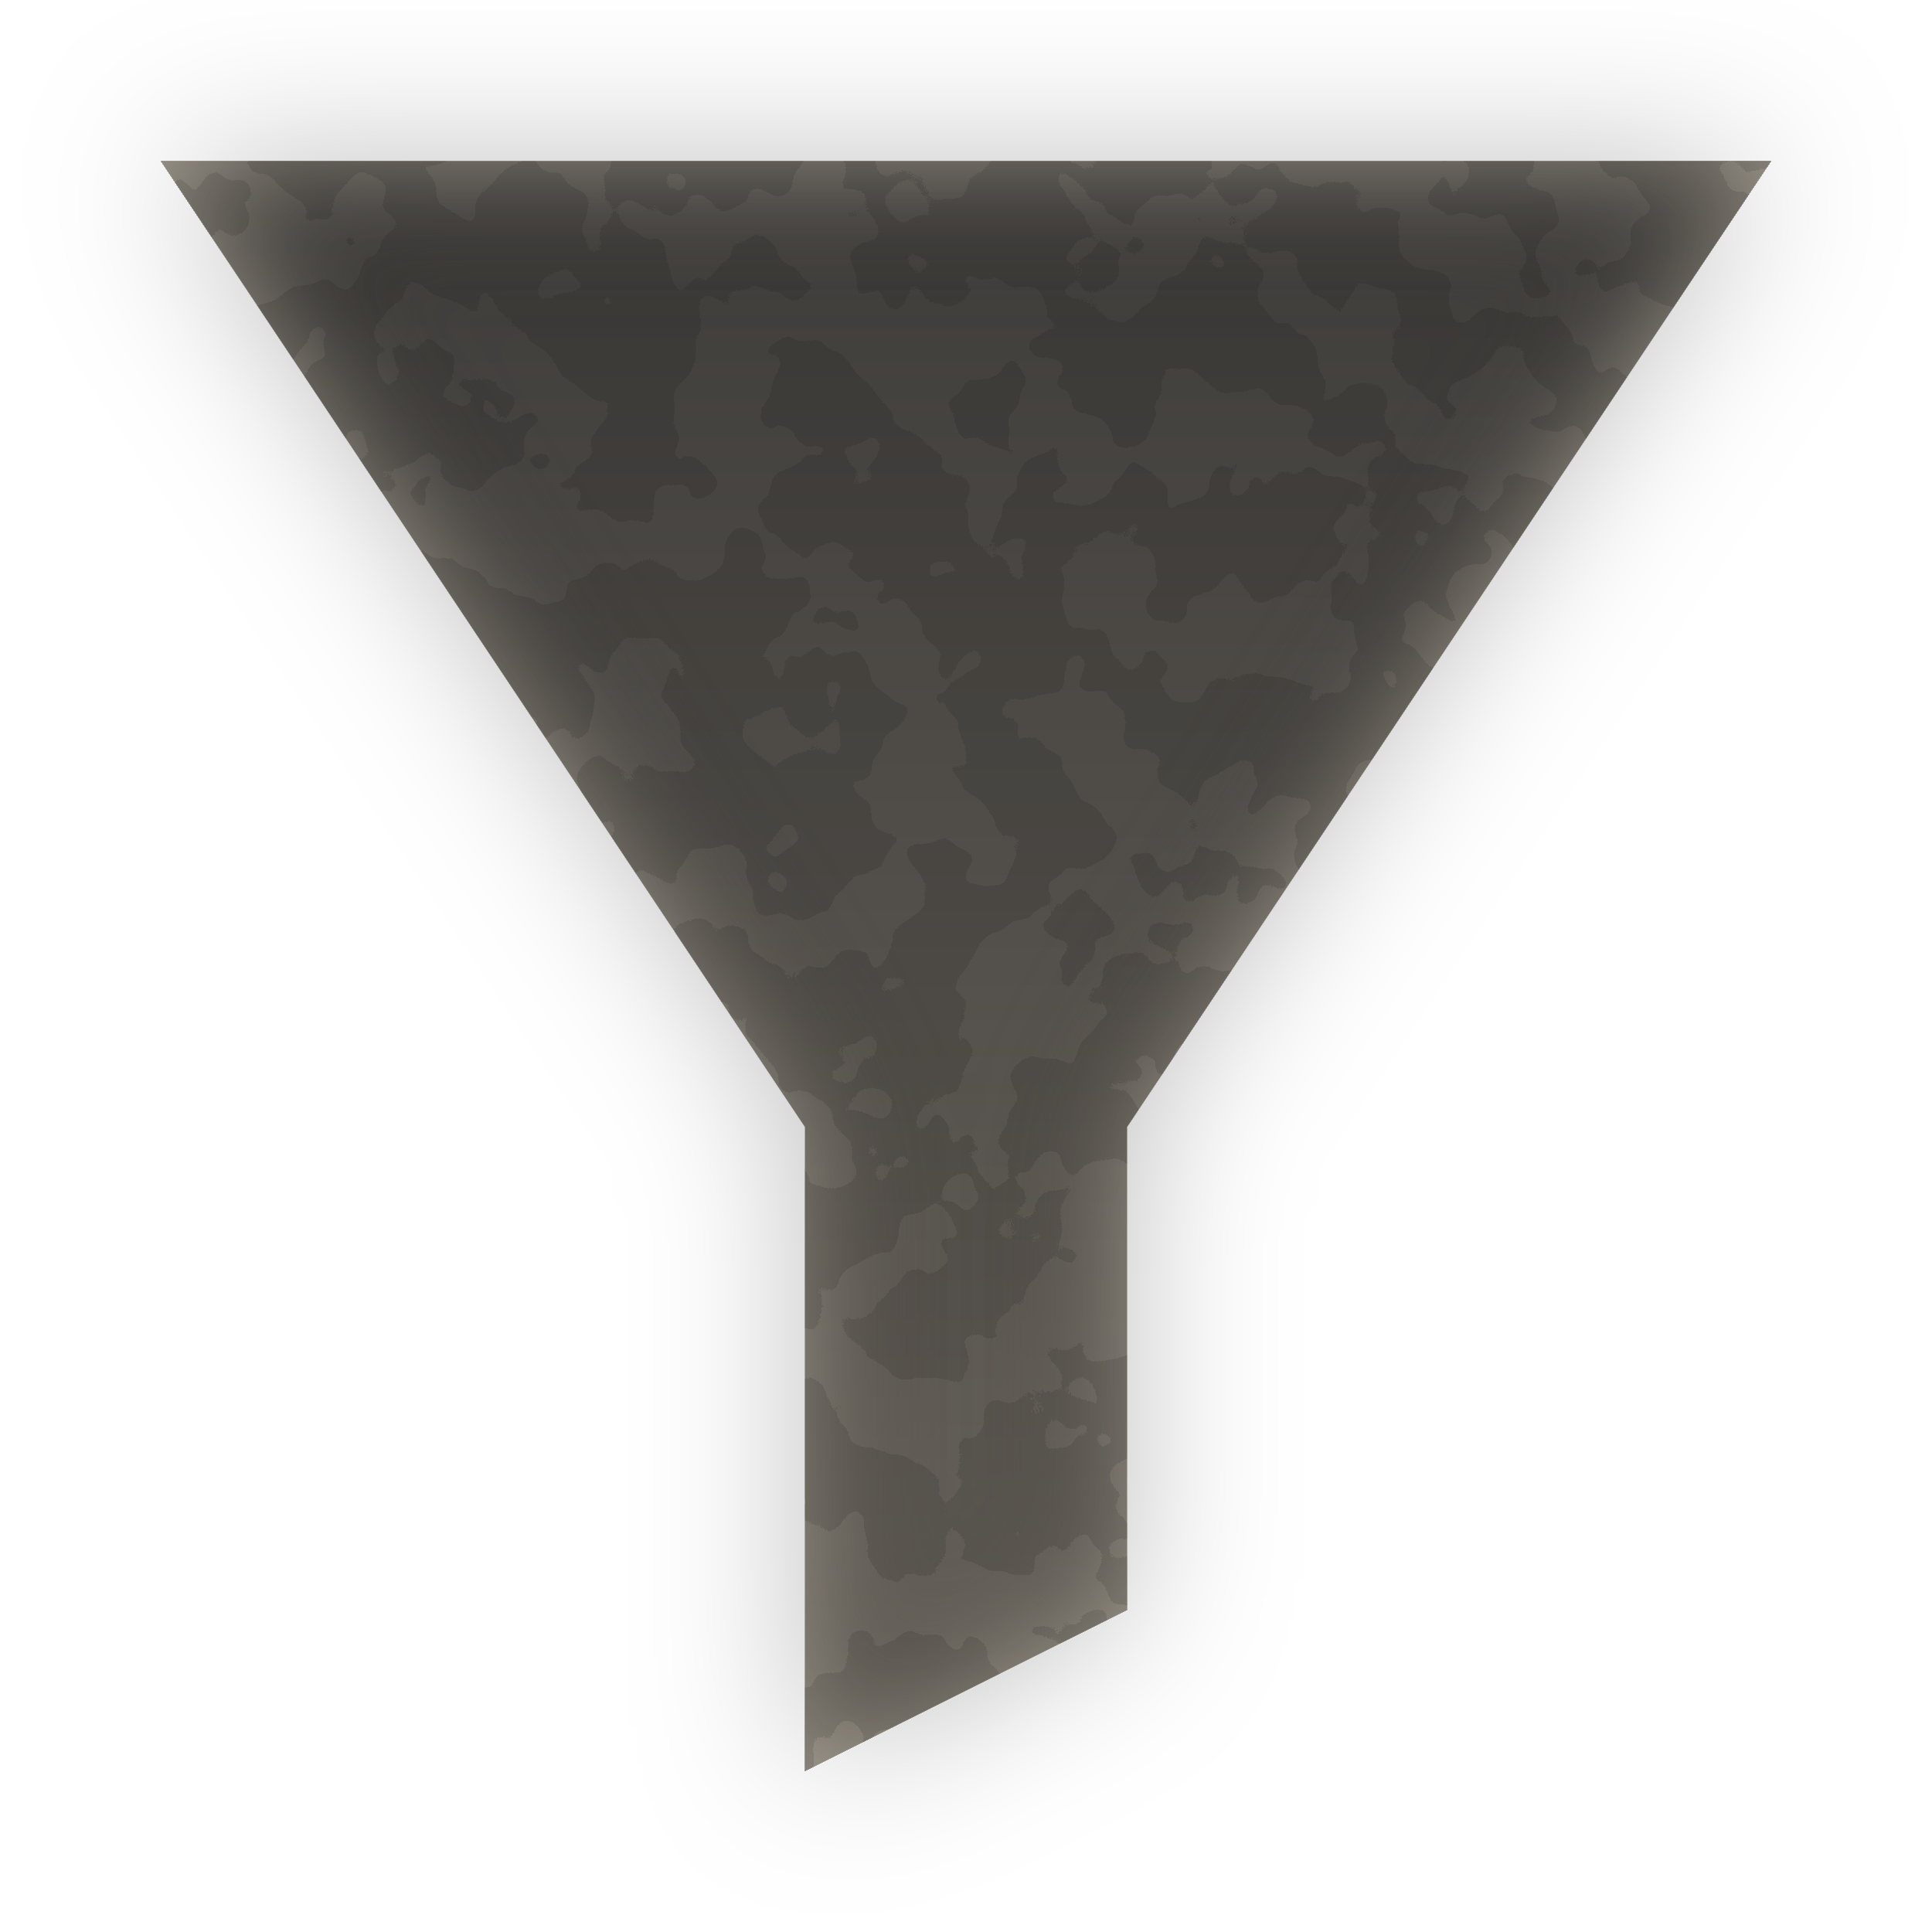
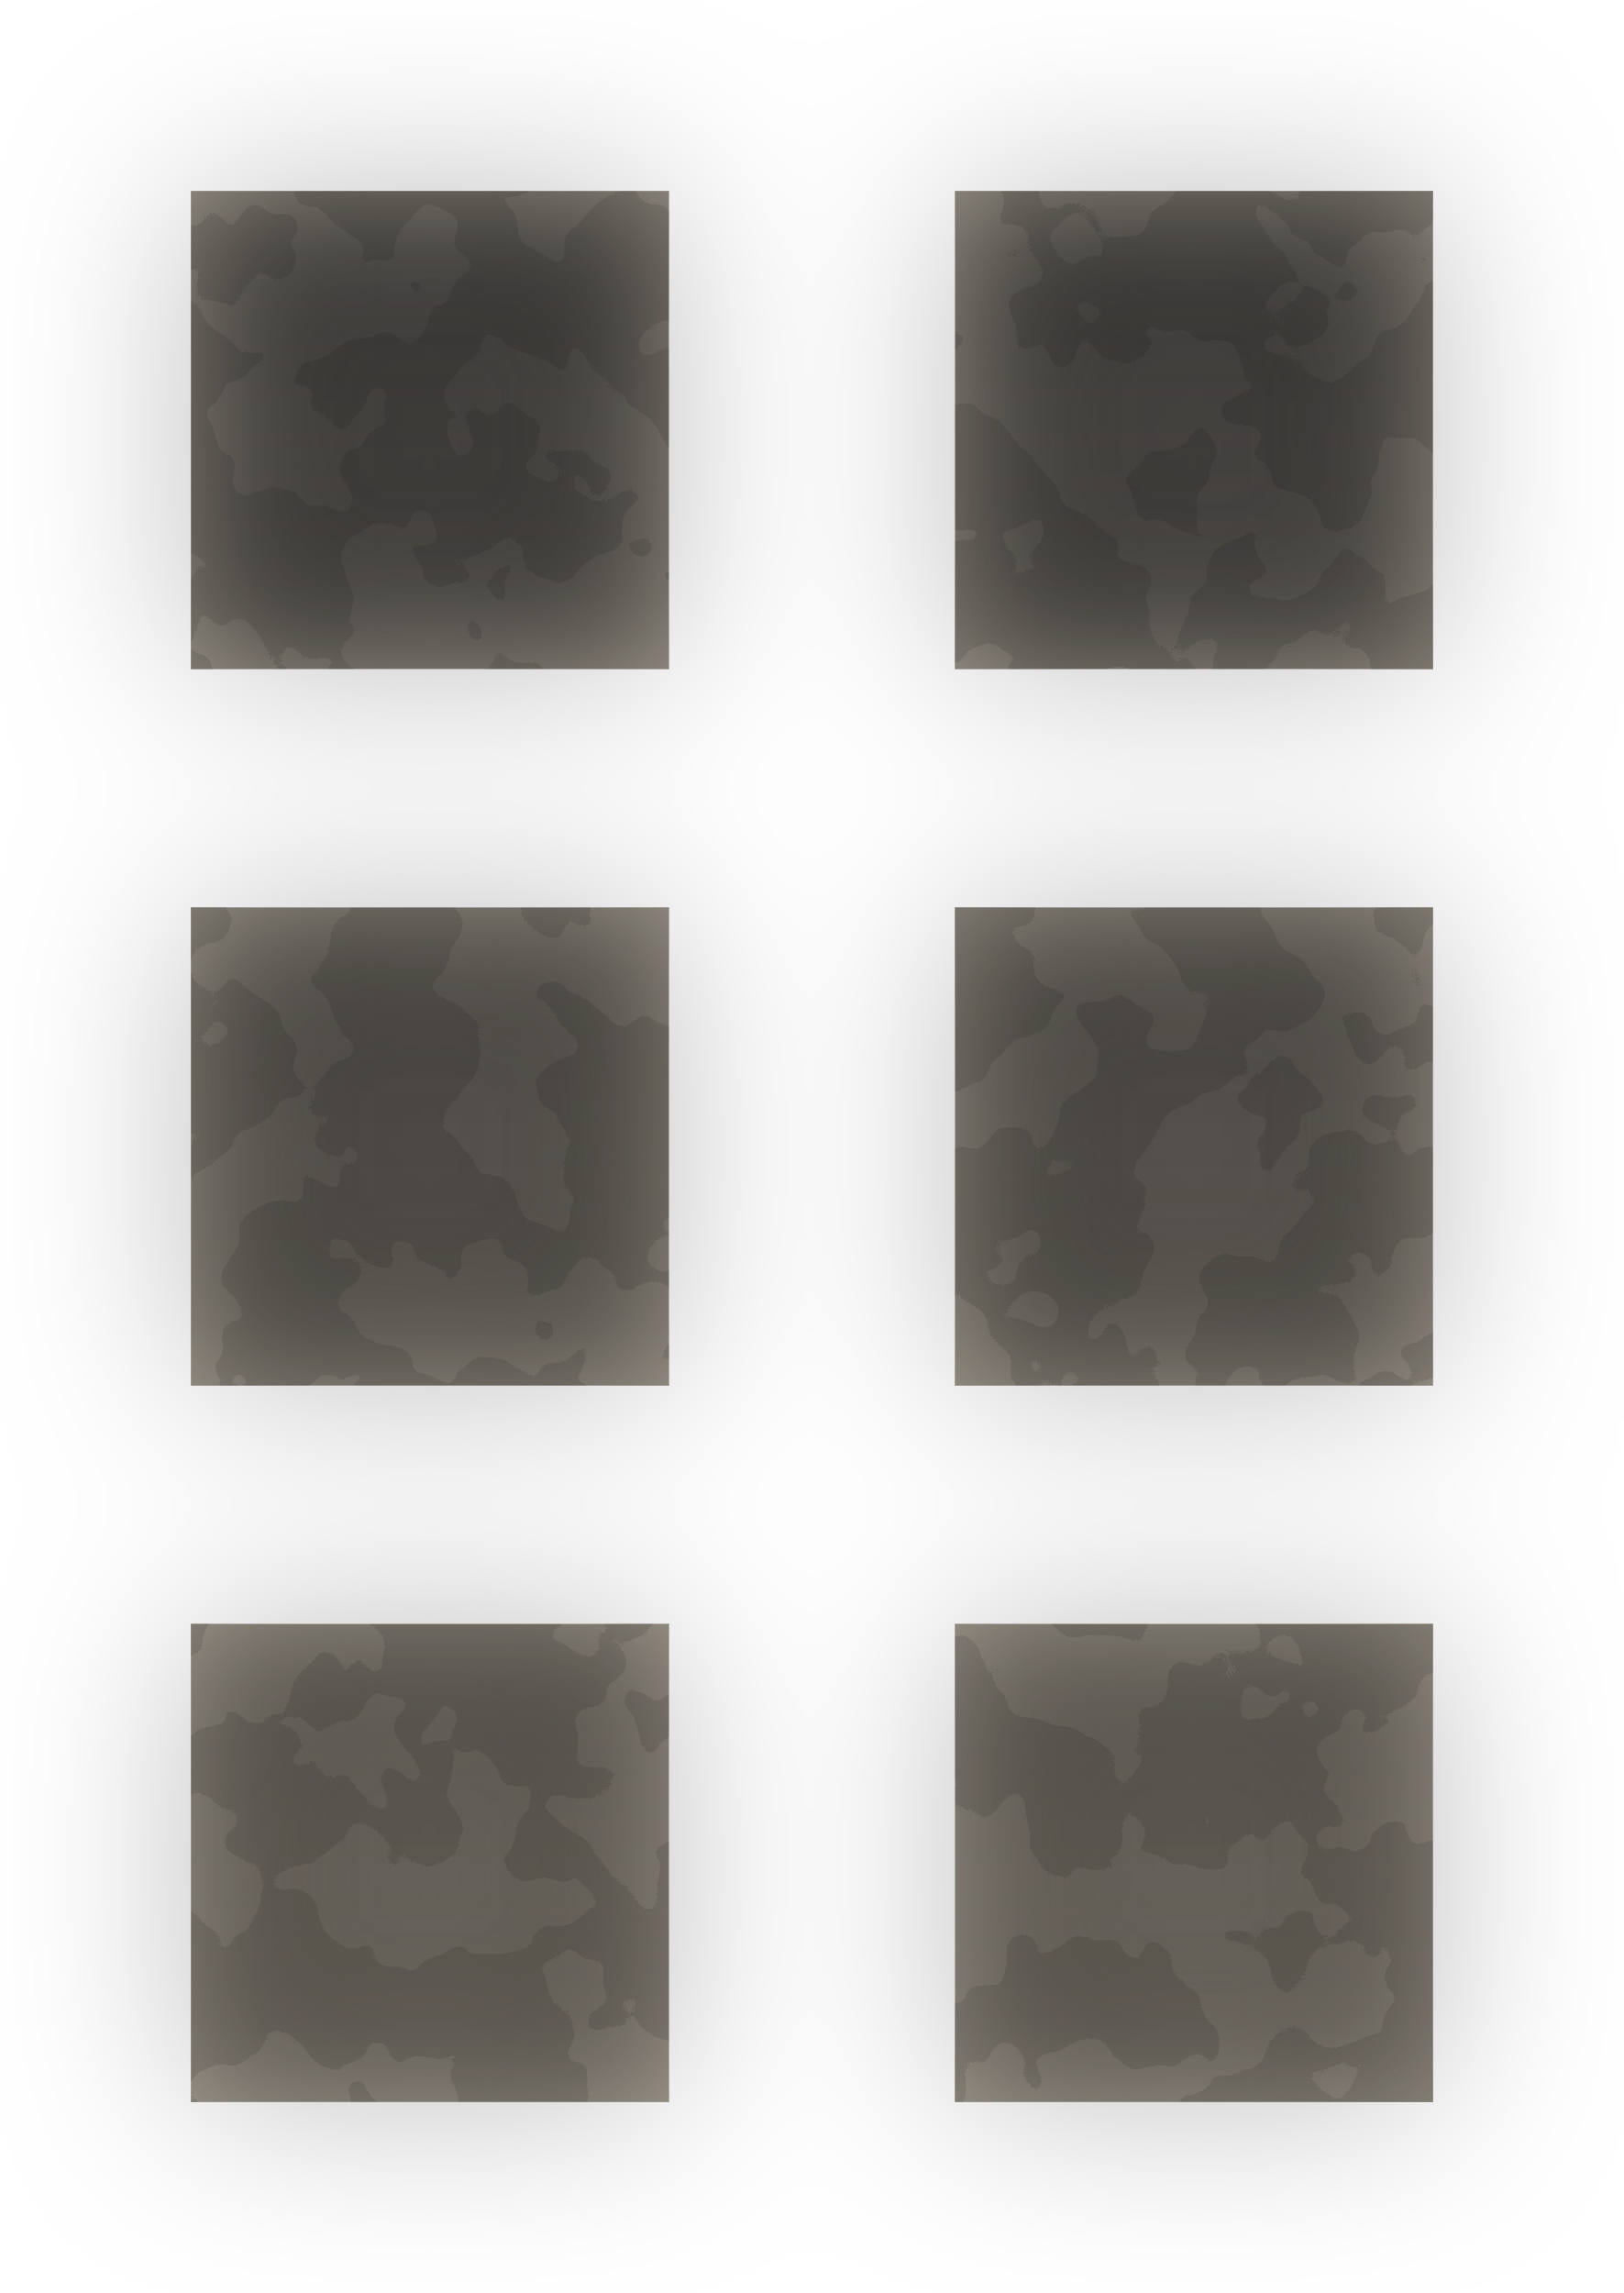
- <svg xmlns="http://www.w3.org/2000/svg" preserveAspectRatio="none" overflow="visible" style="display: block;" width="12" height="12" viewBox="0 0 12 12" fill="none">
-   <g id="icon/filter">
-     <g id="icon/filter/default" filter="url(#filter0_diin_0_14)">
-       <path d="M7 7V10L5 11V7L1 1H11L7 7Z" fill="url(#paint0_linear_0_14)" />
+ <svg xmlns="http://www.w3.org/2000/svg" preserveAspectRatio="none" overflow="visible" style="display: block;" width="8.5" height="12" viewBox="0 0 8.5 12" fill="none">
+   <g id="icon/drag">
+     <g id="icon/drag/default" filter="url(#filter0_diin_0_14)">
+       <path d="M1 1H3.5V3.5H1V1Z" fill="url(#paint0_linear_0_14)" />
+       <path d="M1 4.75H3.5V7.25H1V4.75Z" fill="url(#paint1_linear_0_14)" />
+       <path d="M1 8.5H3.5V11H1V8.5Z" fill="url(#paint2_linear_0_14)" />
+       <path d="M5 1H7.5V3.5H5V1Z" fill="url(#paint3_linear_0_14)" />
+       <path d="M5 4.75H7.5V7.25H5V4.75Z" fill="url(#paint4_linear_0_14)" />
+       <path d="M5 8.5H7.5V11H5V8.5Z" fill="url(#paint5_linear_0_14)" />
    </g>
  </g>
  <defs>
-     <filter id="filter0_diin_0_14" x="0" y="0" width="12" height="12" filterUnits="userSpaceOnUse" color-interpolation-filters="sRGB">
+     <filter id="filter0_diin_0_14" x="0" y="0" width="8.5" height="12" filterUnits="userSpaceOnUse" color-interpolation-filters="sRGB">
      <feFlood flood-opacity="0" result="BackgroundImageFix" />
      <feColorMatrix in="SourceAlpha" type="matrix" values="0 0 0 0 0 0 0 0 0 0 0 0 0 0 0 0 0 0 127 0" result="hardAlpha" />
      <feOffset />
      <feGaussianBlur stdDeviation="0.5" />
      <feComposite in2="hardAlpha" operator="out" />
      <feColorMatrix type="matrix" values="0 0 0 0 0 0 0 0 0 0 0 0 0 0 0 0 0 0 0.25 0" />
      <feBlend mode="normal" in2="BackgroundImageFix" result="effect1_dropShadow_0_14" />
      <feBlend mode="normal" in="SourceGraphic" in2="BackgroundImageFix" result="shape" />
      <feColorMatrix in="SourceAlpha" type="matrix" values="0 0 0 0 0 0 0 0 0 0 0 0 0 0 0 0 0 0 127 0" result="hardAlpha" />
      <feOffset />
      <feGaussianBlur stdDeviation="0.5" />
      <feComposite in2="hardAlpha" operator="arithmetic" k2="-1" k3="1" />
      <feColorMatrix type="matrix" values="0 0 0 0 0 0 0 0 0 0 0 0 0 0 0 0 0 0 0.55 0" />
      <feBlend mode="normal" in2="shape" result="effect2_innerShadow_0_14" />
      <feColorMatrix in="SourceAlpha" type="matrix" values="0 0 0 0 0 0 0 0 0 0 0 0 0 0 0 0 0 0 127 0" result="hardAlpha" />
      <feOffset />
      <feGaussianBlur stdDeviation="0.4" />
      <feComposite in2="hardAlpha" operator="arithmetic" k2="-1" k3="1" />
      <feColorMatrix type="matrix" values="0 0 0 0 0.812 0 0 0 0 0.78 0 0 0 0 0.722 0 0 0 0.76 0" />
      <feBlend mode="normal" in2="effect2_innerShadow_0_14" result="effect3_innerShadow_0_14" />
      <feTurbulence type="fractalNoise" baseFrequency="1.667 1.667" stitchTiles="stitch" numOctaves="3" result="noise" seed="3954" />
      <feColorMatrix in="noise" type="luminanceToAlpha" result="alphaNoise" />
      <feComponentTransfer in="alphaNoise" result="coloredNoise1">
        <feFuncA type="discrete" tableValues="1 1 1 1 1 1 1 1 1 1 1 1 1 1 1 1 1 1 1 1 1 1 1 1 1 1 1 1 1 1 1 1 1 1 1 1 1 1 1 1 1 1 1 1 1 1 1 1 1 1 1 0 0 0 0 0 0 0 0 0 0 0 0 0 0 0 0 0 0 0 0 0 0 0 0 0 0 0 0 0 0 0 0 0 0 0 0 0 0 0 0 0 0 0 0 0 0 0 0 0 " />
      </feComponentTransfer>
      <feComposite operator="in" in2="effect3_innerShadow_0_14" in="coloredNoise1" result="noise1Clipped" />
      <feFlood flood-color="rgba(0, 0, 0, 0.1)" result="color1Flood" />
      <feComposite operator="in" in2="noise1Clipped" in="color1Flood" result="color1" />
      <feMerge result="effect4_noise_0_14">
        <feMergeNode in="effect3_innerShadow_0_14" />
        <feMergeNode in="color1" />
      </feMerge>
      <feBlend mode="normal" in="effect4_noise_0_14" in2="effect1_dropShadow_0_14" result="effect4_noise_0_14" />
    </filter>
-     <linearGradient id="paint0_linear_0_14" x1="6" y1="1" x2="6" y2="11" gradientUnits="userSpaceOnUse">
+     <linearGradient id="paint0_linear_0_14" x1="4" y1="1" x2="4" y2="11" gradientUnits="userSpaceOnUse">
+       <stop stop-color="#3E3C3A" />
+       <stop offset="1" stop-color="#6A655D" />
+     </linearGradient>
+     <linearGradient id="paint1_linear_0_14" x1="4" y1="1" x2="4" y2="11" gradientUnits="userSpaceOnUse">
+       <stop stop-color="#3E3C3A" />
+       <stop offset="1" stop-color="#6A655D" />
+     </linearGradient>
+     <linearGradient id="paint2_linear_0_14" x1="4" y1="1" x2="4" y2="11" gradientUnits="userSpaceOnUse">
+       <stop stop-color="#3E3C3A" />
+       <stop offset="1" stop-color="#6A655D" />
+     </linearGradient>
+     <linearGradient id="paint3_linear_0_14" x1="7" y1="1" x2="7" y2="11" gradientUnits="userSpaceOnUse">
+       <stop stop-color="#3E3C3A" />
+       <stop offset="1" stop-color="#6A655D" />
+     </linearGradient>
+     <linearGradient id="paint4_linear_0_14" x1="7" y1="1" x2="7" y2="11" gradientUnits="userSpaceOnUse">
+       <stop stop-color="#3E3C3A" />
+       <stop offset="1" stop-color="#6A655D" />
+     </linearGradient>
+     <linearGradient id="paint5_linear_0_14" x1="7" y1="1" x2="7" y2="11" gradientUnits="userSpaceOnUse">
      <stop stop-color="#3E3C3A" />
      <stop offset="1" stop-color="#6A655D" />
    </linearGradient>
  </defs>
</svg>
